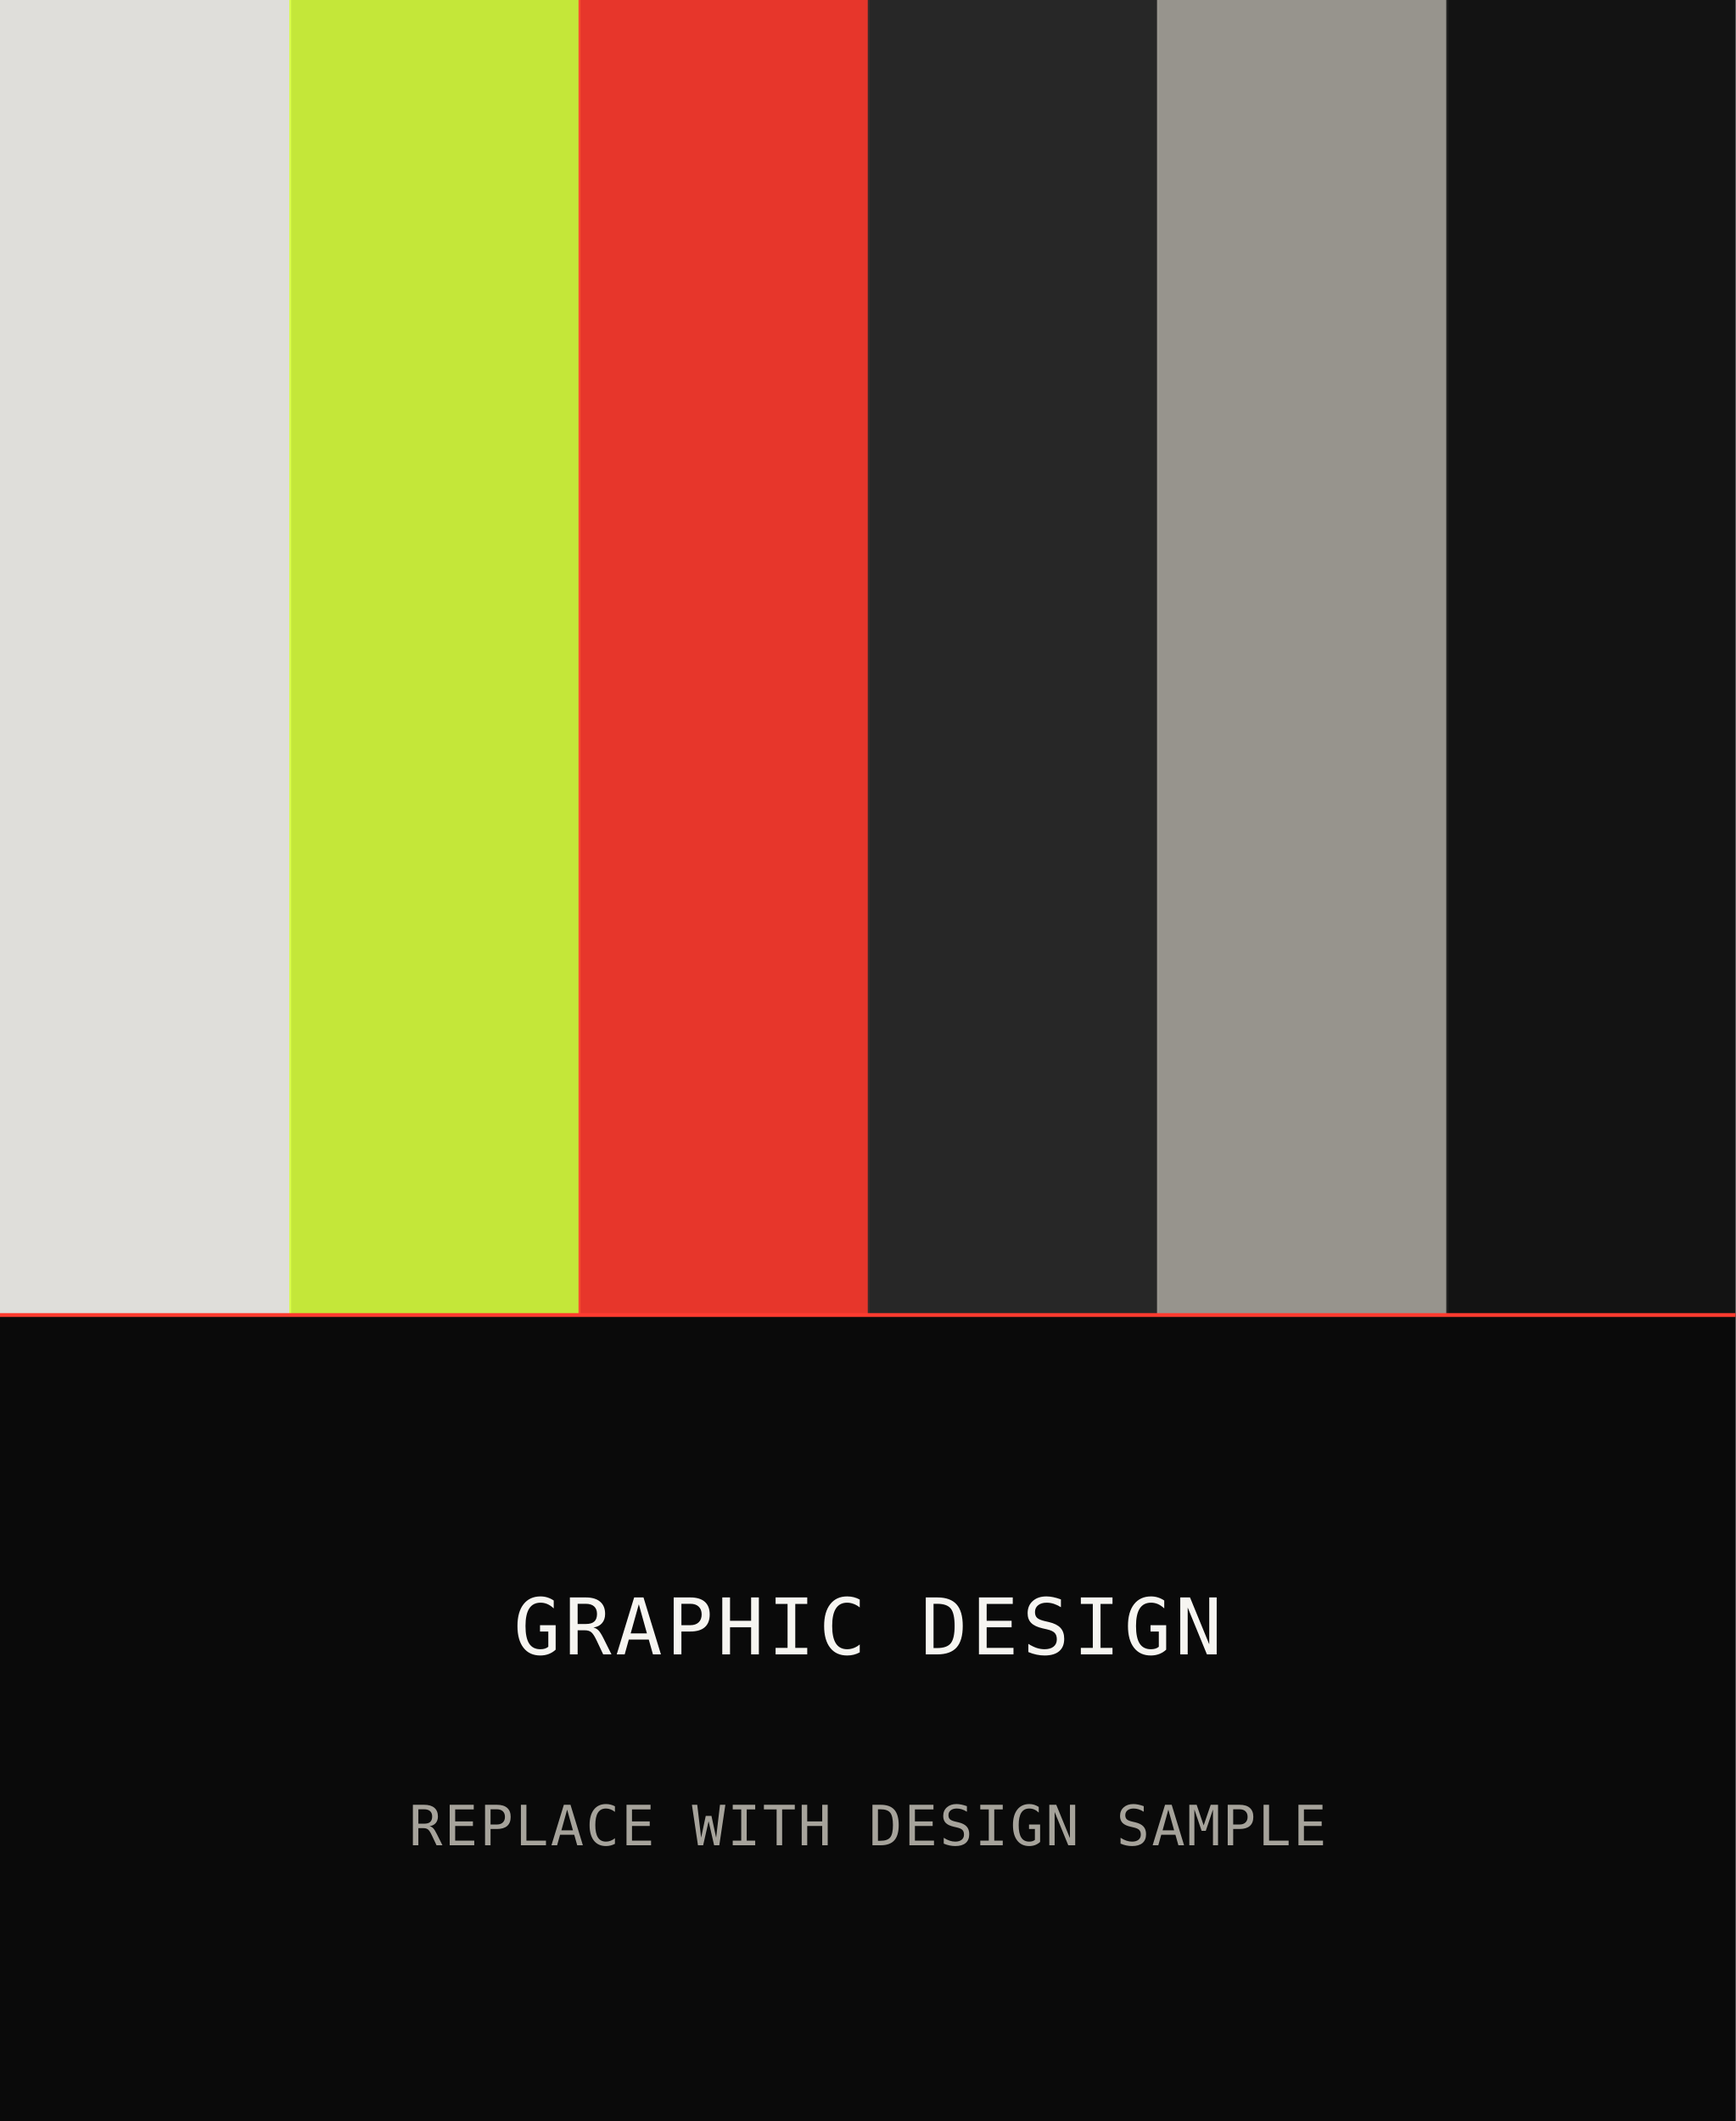
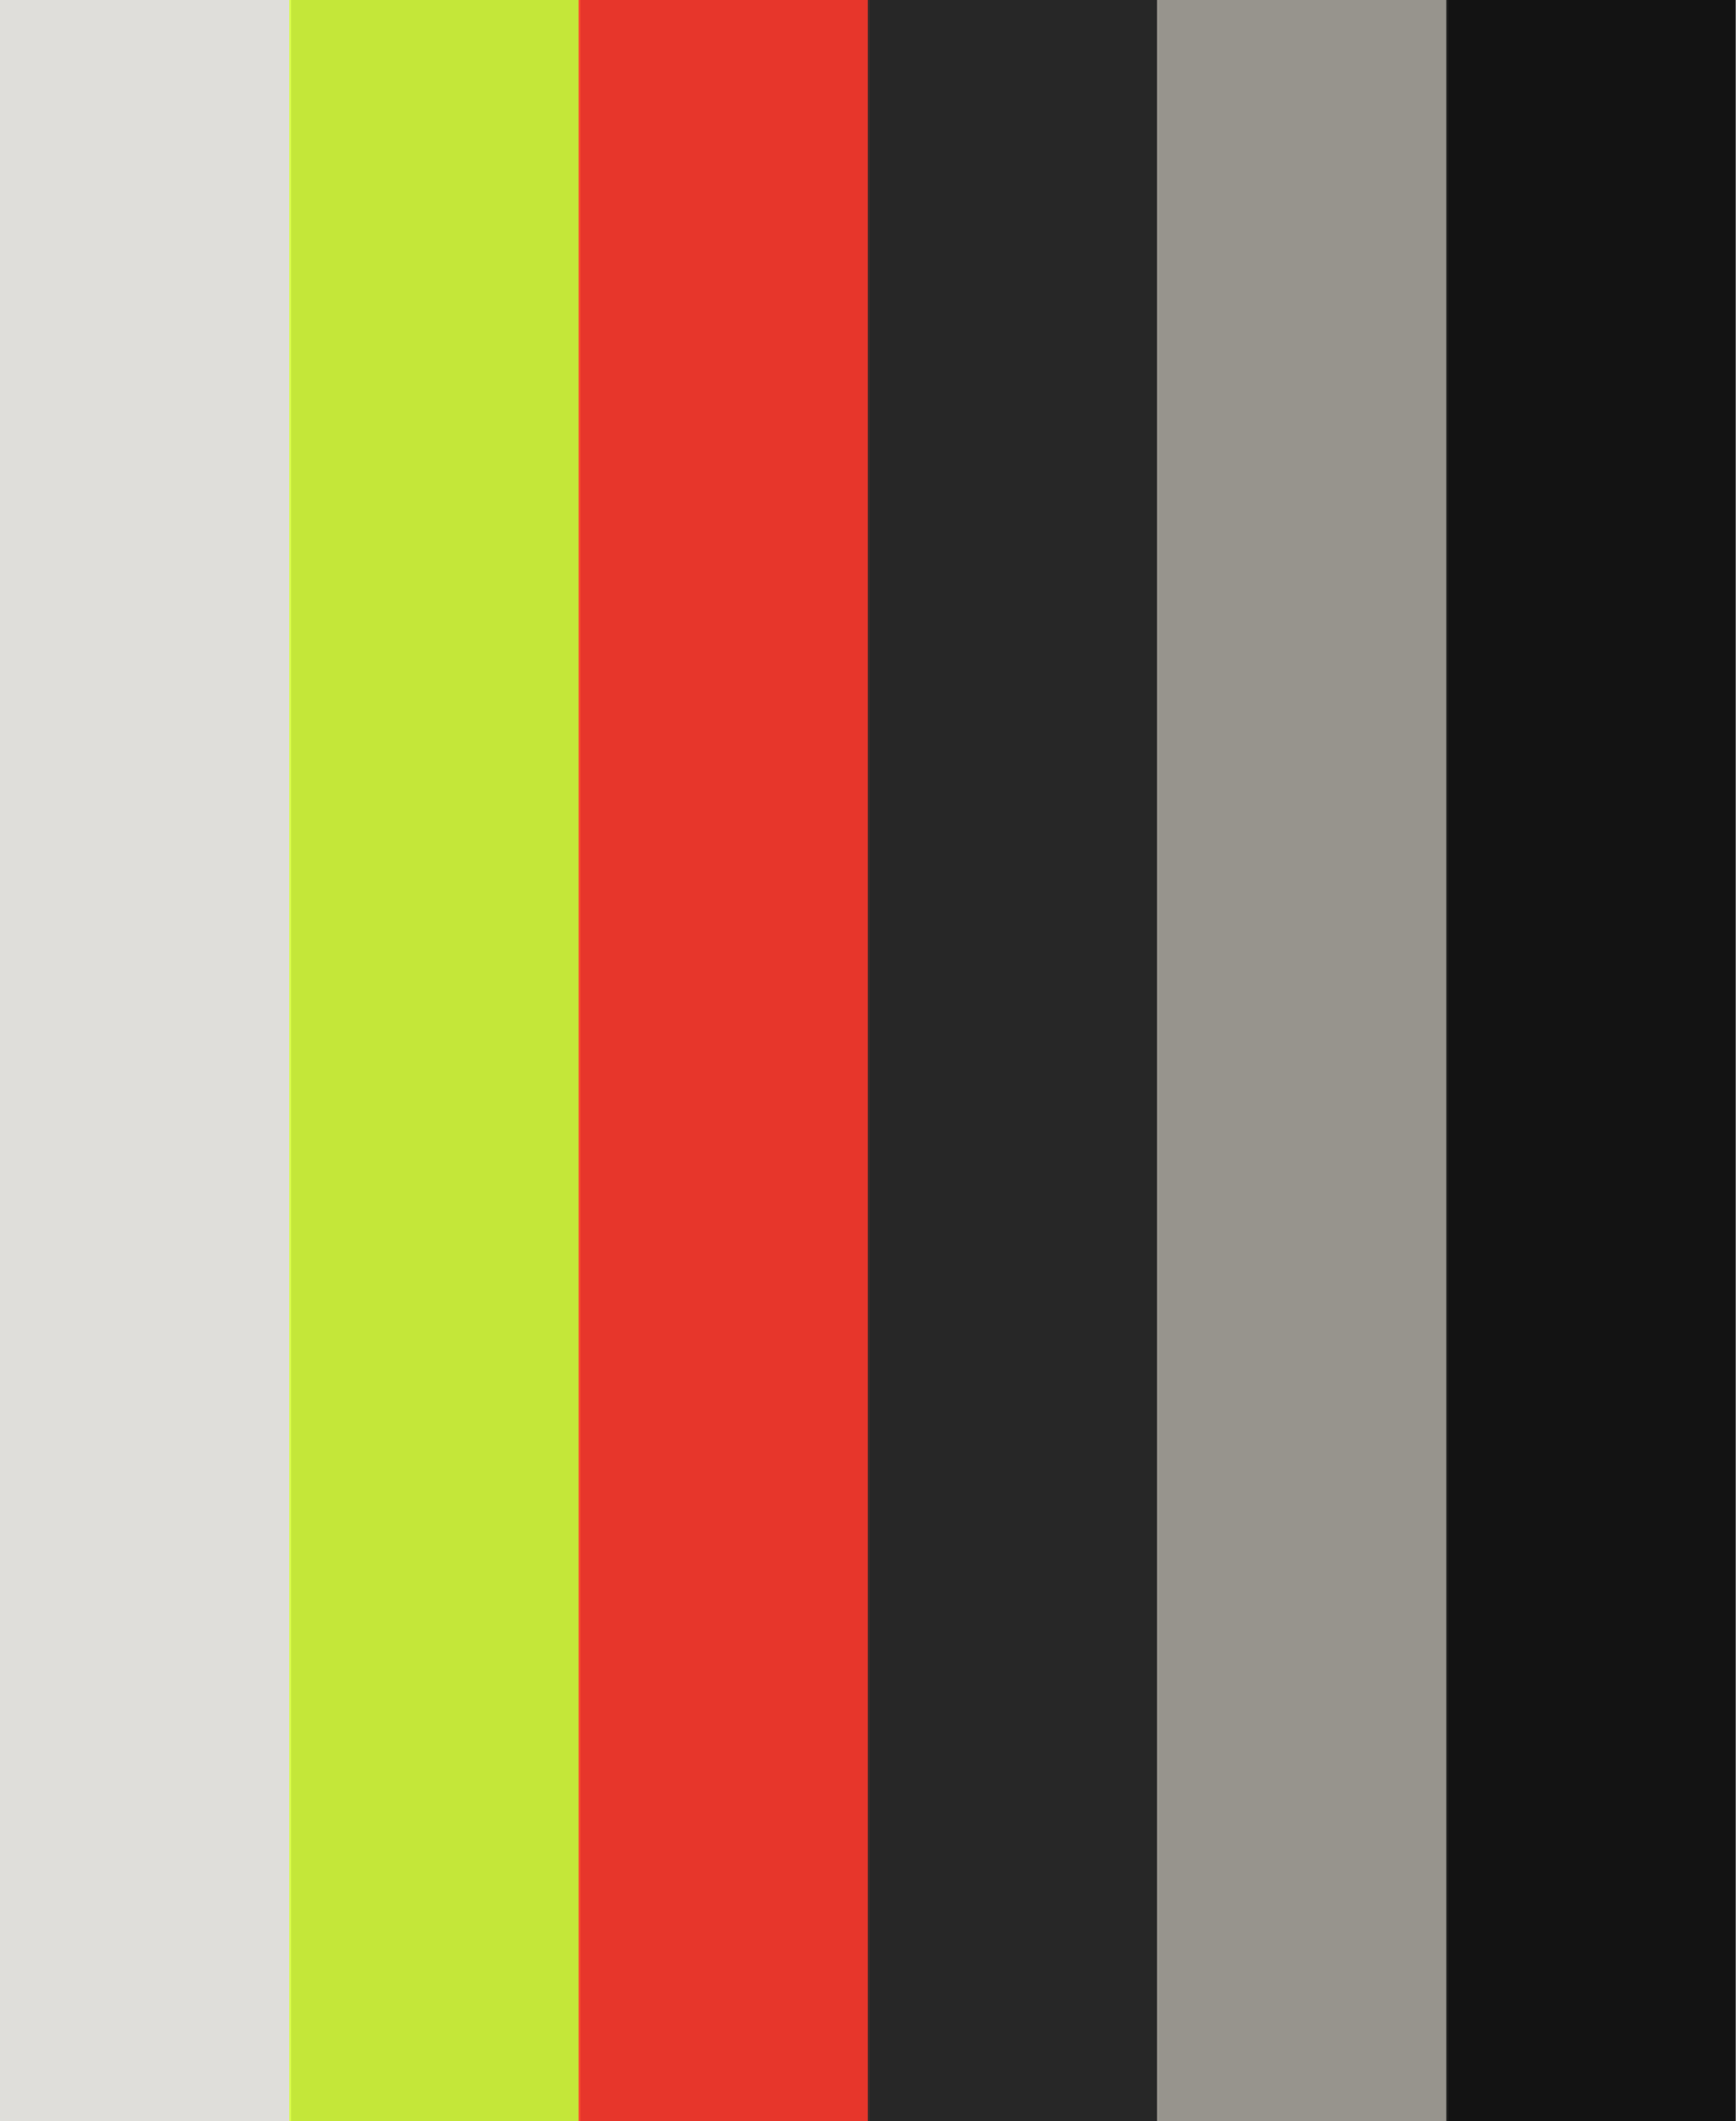
<svg xmlns="http://www.w3.org/2000/svg" viewBox="0 0 900 1100" width="100%" height="100%" preserveAspectRatio="xMidYMid slice" role="img" aria-label="GRAPHIC DESIGN placeholder">
  <rect width="900" height="1100" fill="#0A0A0A" />
-   <rect x="0.0" y="0" width="151.0" height="682.0" fill="#F6F5F1" opacity="0.9" />
-   <rect x="150.0" y="0" width="151.0" height="682.0" fill="#D8FF3E" opacity="0.9" />
-   <rect x="300.0" y="0" width="151.0" height="682.0" fill="#FF3B2F" opacity="0.9" />
-   <rect x="450.0" y="0" width="151.0" height="682.0" fill="#2A2A2A" opacity="0.9" />
-   <rect x="600.0" y="0" width="151.0" height="682.0" fill="#A6A39B" opacity="0.9" />
-   <rect x="750.0" y="0" width="151.0" height="682.0" fill="#141414" opacity="0.9" />
-   <rect x="0" y="682.0" width="900" height="418.0" fill="#0A0A0A" />
-   <line x1="0" y1="682.0" x2="900" y2="682.0" stroke="#FF3B2F" stroke-width="2" />
-   <text x="450.0" y="858.0" font-family="monospace" font-size="40.5" fill="#F6F5F1" text-anchor="middle" letter-spacing="2">GRAPHIC DESIGN</text>
-   <text x="450.0" y="957.0" font-family="monospace" font-size="28.8" fill="#A6A39B" text-anchor="middle" letter-spacing="1">REPLACE WITH DESIGN SAMPLE</text>
+   <rect x="0.0" y="0" width="151.0" height="1100.0" fill="#F6F5F1" opacity="0.9" />
+   <rect x="150.0" y="0" width="151.0" height="1100.0" fill="#D8FF3E" opacity="0.9" />
+   <rect x="300.0" y="0" width="151.0" height="1100.0" fill="#FF3B2F" opacity="0.9" />
+   <rect x="450.0" y="0" width="151.0" height="1100.0" fill="#2A2A2A" opacity="0.9" />
+   <rect x="600.0" y="0" width="151.0" height="1100.0" fill="#A6A39B" opacity="0.9" />
+   <rect x="750.0" y="0" width="151.0" height="1100.0" fill="#141414" opacity="0.9" />
</svg>
